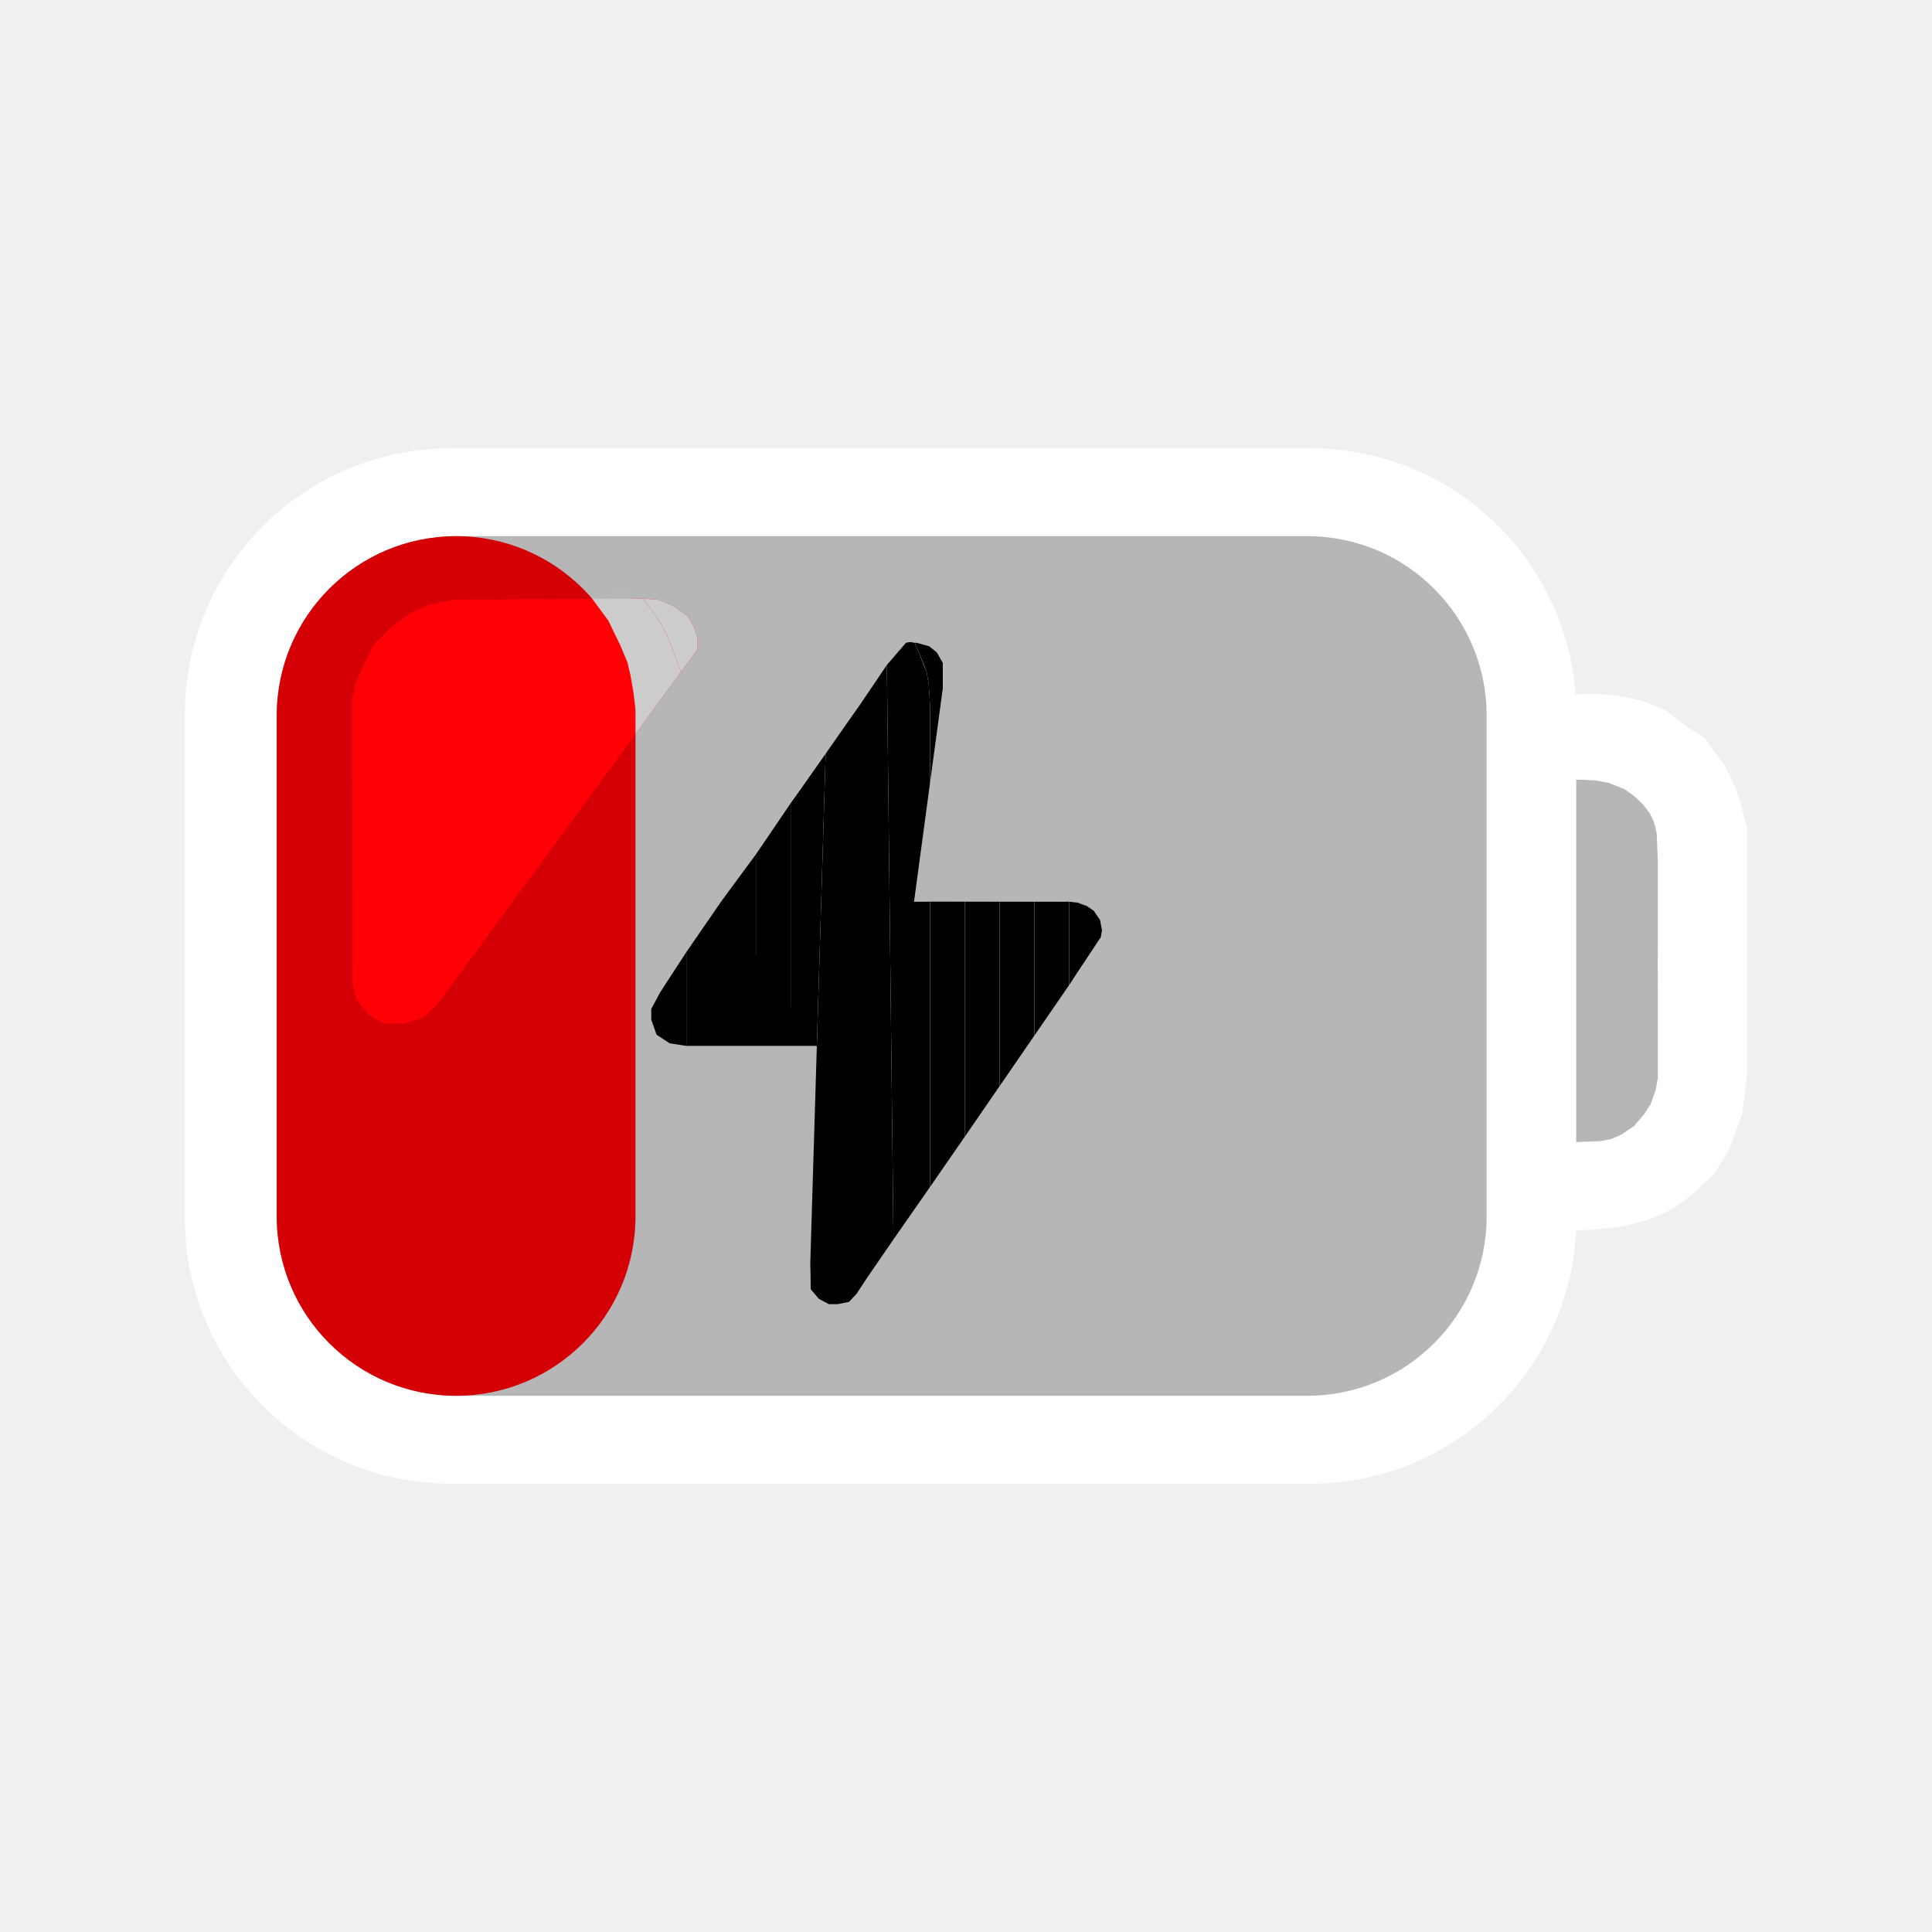
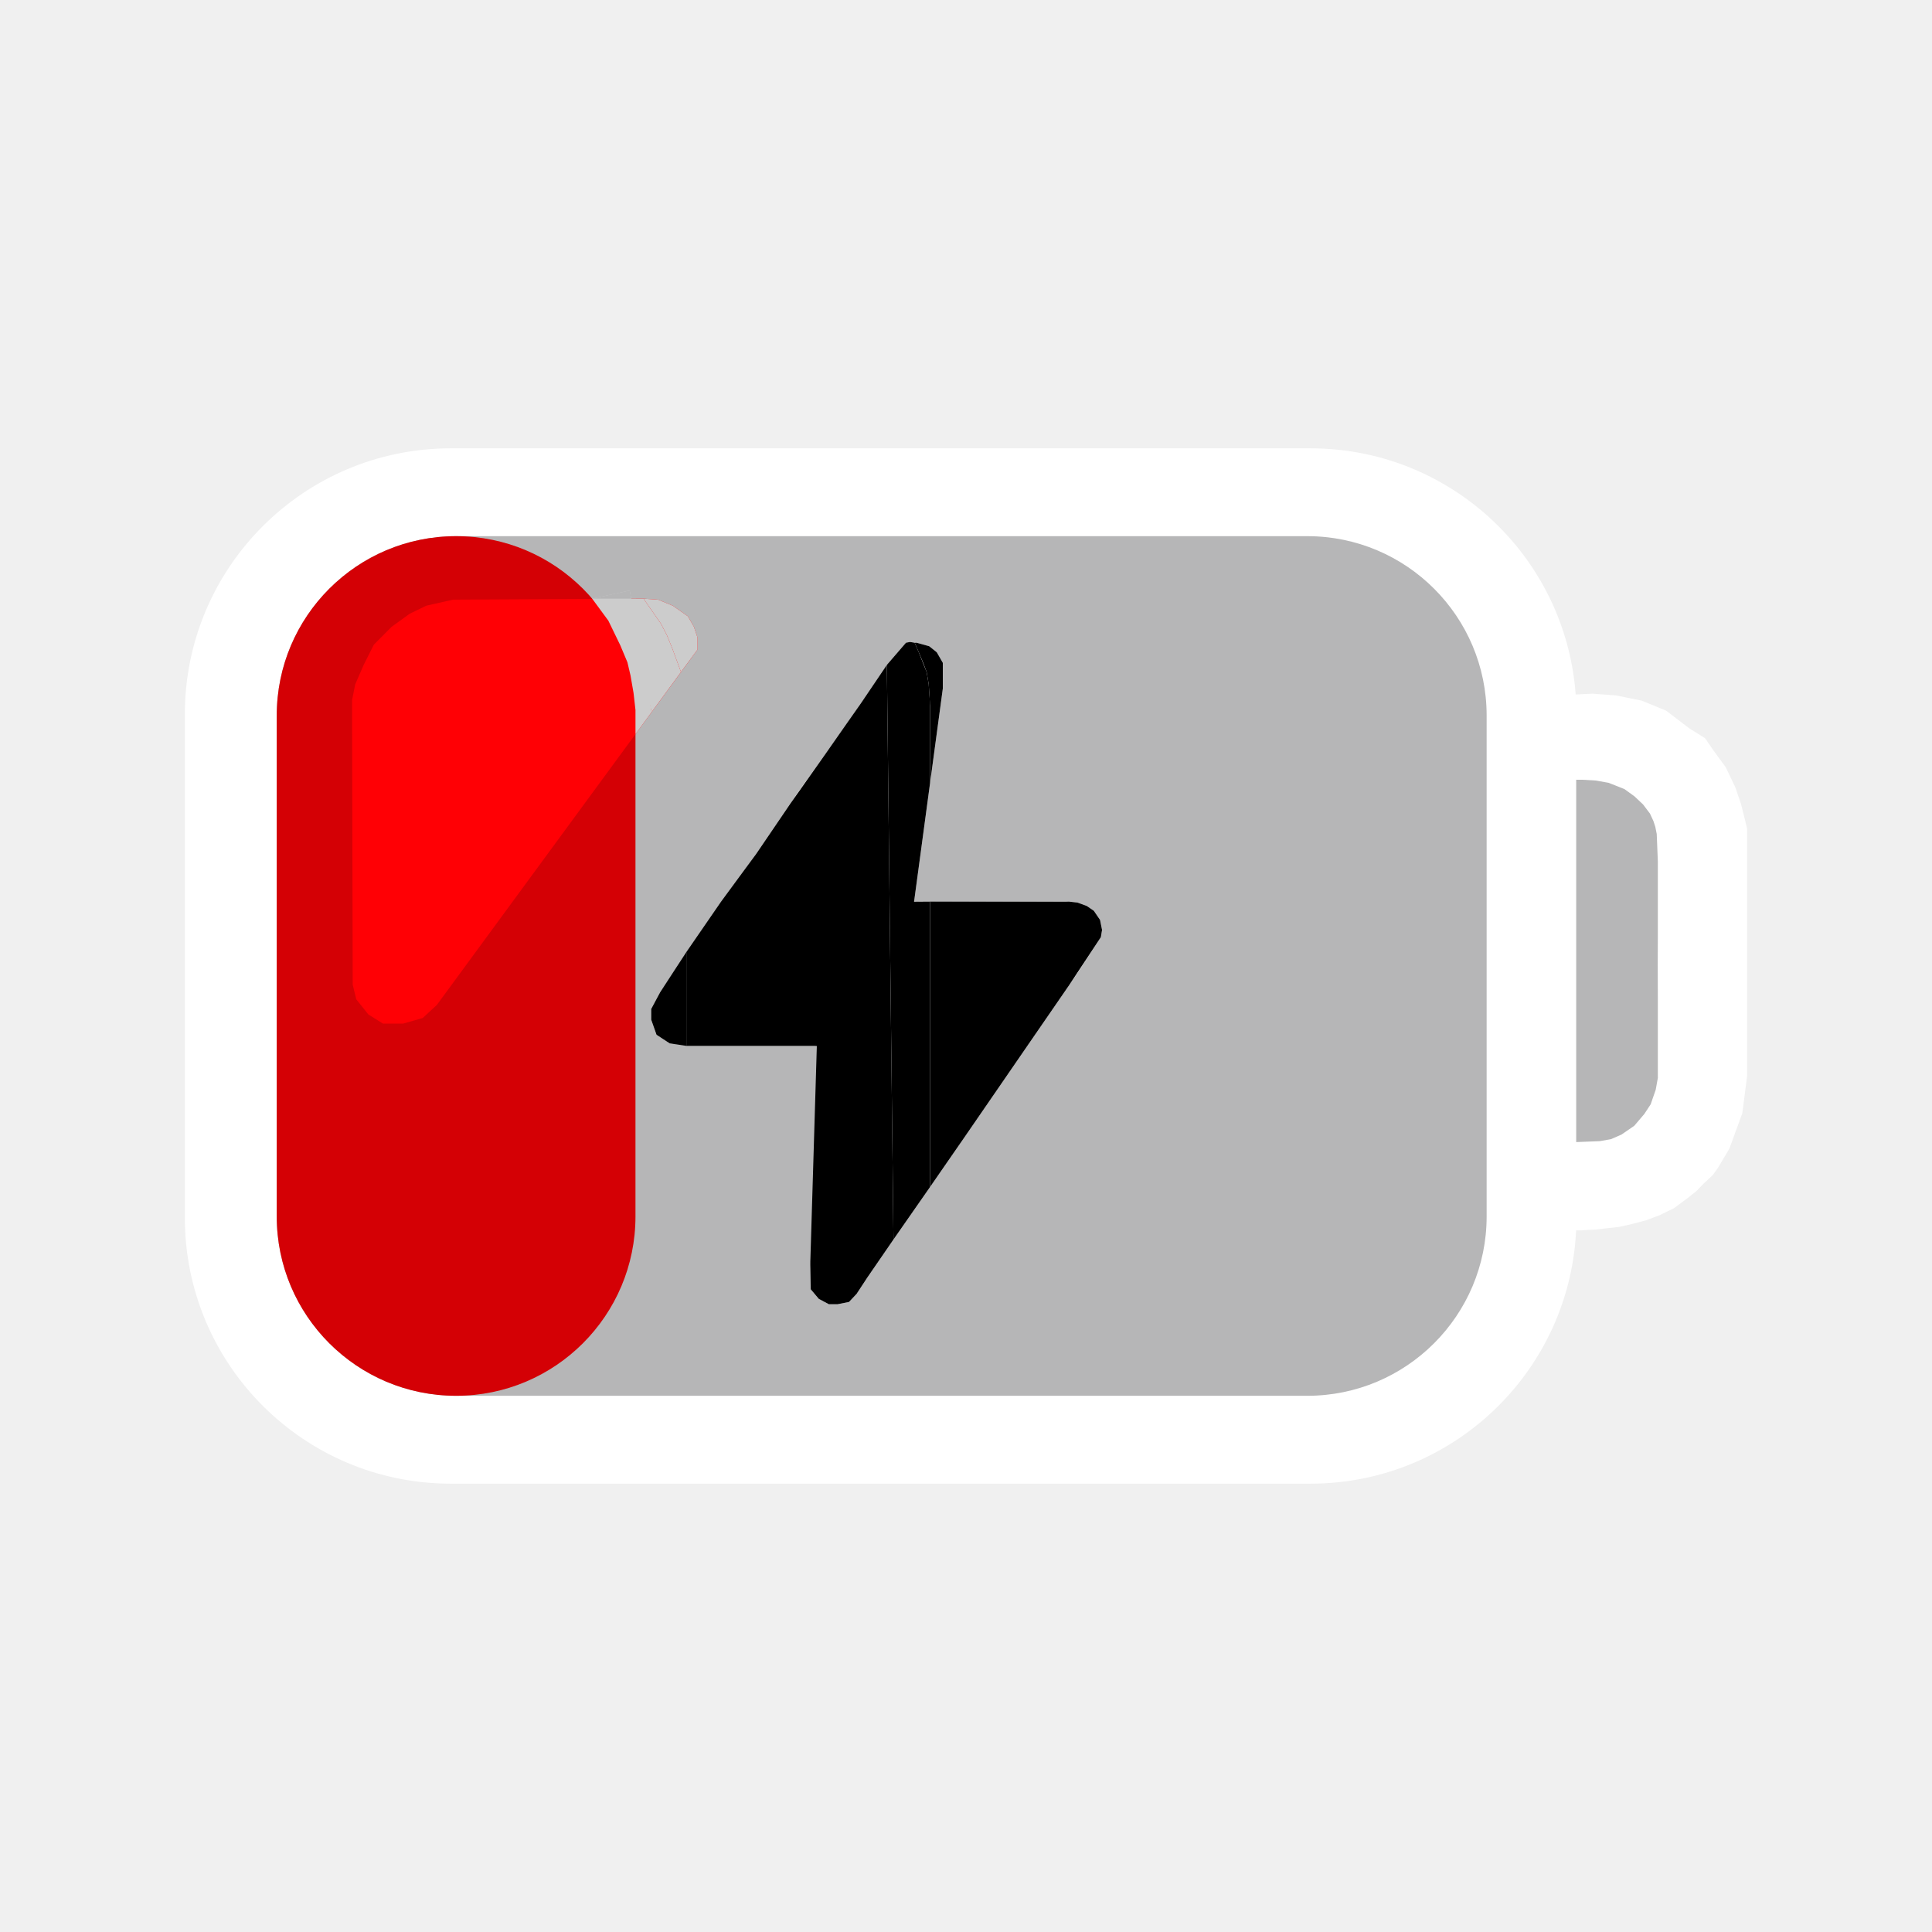
- <svg xmlns="http://www.w3.org/2000/svg" id="main" version="1.1" viewBox="0 0 500 500">
+ <svg xmlns="http://www.w3.org/2000/svg" id="main" viewBox="0 0 500 500">
  <defs>
-     <style>
-       .st0 {
-         fill: #d40005;
-       }
- 
-       .st1 {
-         fill: #b6b6b7;
-       }
- 
-       .st2 {
-         fill: #fff;
-       }
- 
-       .st3 {
-         fill: #ff0005;
-       }
- 
-       .st4 {
-         fill: #ccc;
-       }
-     </style>
+     <style>.st1{fill:#b6b6b7}.st2{fill:#fff}.st4{fill:#ccc}</style>
  </defs>
-   <rect class="st2" x="47.84" y="116.03" width="360.13" height="267.94" rx="68.82" ry="68.82" />
-   <rect class="st1" x="71.62" y="138.76" width="313.12" height="222.47" rx="46.42" ry="46.42" />
-   <rect class="st0" x="71.62" y="138.76" width="92.84" height="222.47" rx="46.42" ry="46.42" />
-   <polygon class="st3" points="91.12 186.49 91.28 254.84 92.2 258.62 95.33 262.54 99.11 264.91 104.33 264.91 109.41 263.45 113.07 260.06 180.52 168.1 180.52 165.02 179.59 162.23 178.02 159.49 174.11 156.75 170.33 155.19 166.54 154.93 117.24 155.19 110.33 156.75 106.02 158.84 101.33 162.23 96.76 166.83 94.15 172.01 91.93 177.1 91.12 181.15 91.12 186.49" />
-   <path class="st2" d="M407.45,179.75l4.66-.23,6.05.45,6.71,1.36,6.31,2.58,6.07,4.63,4.01,2.5,2.48,3.59,2.87,3.91,1.37,2.87,1.14,2.41,1.47,4.3,1.56,6.29v64.08l-1.24,9.62-3.36,9.18-3.03,5.08-1.3,1.78-2.15,2-2.09,2.14s-2.08,1.66-2.15,1.71-3.62,2.69-3.62,2.69l-3.84,1.86-3.5,1.3-3.59.94-3.32.74-3.56.39-2.61.31-1.86.06-1.49.12h-2v-138.69Z" />
-   <polygon class="st1" points="407.92 295.57 414.02 295.33 416.95 294.8 419.63 293.63 422.95 291.35 425.56 288.28 427.19 285.8 428.5 282.02 429.05 278.96 429.05 270.28 429.05 259.13 429.02 249.67 429.05 241.78 429.05 232.39 429.05 223 428.76 215.83 428.39 213.98 427.91 212.5 427 210.54 425.23 208.2 423.02 206.11 420.41 204.22 416.3 202.59 412.97 202 409.52 201.8 407.92 201.8 407.92 295.57" />
-   <polygon class="st2" points="234.47 166.33 229.52 172.07 219.21 187.33 206.69 204.8 195.08 221.89 181.26 241.33 170.83 256.82 168.53 261.12 168.53 263.89 169.91 267.8 173.3 270.02 177.34 270.41 217.44 270.41 209.69 327.28 209.82 333.67 211.91 336.15 214.52 337.54 216.73 337.54 219.73 336.94 221.69 334.85 224.43 330.67 230.43 321.94 243.6 303.02 278.84 251.84 284.9 242.54 285.21 240.67 284.69 238.07 283.08 235.71 281.27 234.47 278.84 233.58 275.86 233.25 236.56 233.37 244 178.2 244 171.54 242.43 168.8 240.47 167.24 237.19 166.33 235.52 166.14 234.47 166.33" />
-   <polygon points="276.68 233.34 276.68 254.98 284.9 242.54 285.21 240.67 284.69 238.07 283.08 235.71 281.27 234.47 278.84 233.58 276.68 233.34" />
-   <polygon points="267.68 268.05 276.68 254.98 276.68 233.34 267.68 233.34 267.68 268.05" />
-   <polygon points="258.72 281.07 267.68 268.05 267.68 233.34 258.72 233.34 258.72 281.07" />
-   <polygon points="249.67 294.22 258.72 281.07 258.72 233.34 249.67 233.34 249.67 294.22" />
-   <polygon points="240.7 307.19 249.67 294.22 249.67 233.34 240.7 233.34 240.7 307.19" />
-   <polygon points="240.7 202.65 244 178.2 244 171.54 242.43 168.8 240.47 167.24 237.19 166.33 236.71 166.33 237.72 168.67 239.04 171.85 239.82 173.95 240.35 177.08 240.7 182.66 240.7 184.49 240.7 202.65" />
-   <polygon points="231.23 320.78 240.7 307.19 240.7 233.34 236.56 233.37 240.7 202.65 240.7 184.49 240.7 182.06 240.48 179.12 240.35 177.08 239.82 173.95 237.72 168.67 236.71 166.33 235.52 166.14 234.47 166.33 229.52 172.07 231.23 320.78" />
-   <polygon points="209.82 333.67 211.91 336.15 214.52 337.54 216.73 337.54 219.73 336.94 221.69 334.85 224.43 330.67 231.23 320.78 229.52 172.07 222.68 182.19 213.68 195.04 209.69 327.28 209.82 333.67" />
-   <polygon points="211.41 270.27 204.62 270.27 204.62 207.86 213.68 195.04 211.41 270.27" />
-   <polygon points="204.62 270.27 195.62 270.27 195.62 221.1 204.62 207.86 204.62 270.27" />
-   <polygon points="195.62 270.27 186.62 270.27 186.62 233.34 195.62 221.1 195.62 270.27" />
-   <polygon class="st4" points="176.24 173.92 180.52 168.1 180.52 165.02 179.59 162.23 178.02 159.49 174.11 156.75 170.33 155.19 166.54 154.93 171.08 161.45 172.61 164.43 173.95 167.71 176.24 173.92" />
-   <polyline points="211.4 270.67 177.62 270.67 177.62 246.41 186.62 233.34" />
-   <polygon points="210.98 270.16 211.13 270.66 211.77 270.66 211.63 270.05 210.98 270.16" />
-   <polygon points="177.62 270.67 173.3 270.02 169.91 267.8 168.53 263.89 168.53 261.12 170.83 256.82 177.62 246.41 177.62 270.67" />
-   <polygon class="st4" points="168.65 184.28 176.24 173.92 173.95 167.71 172.61 164.43 171.08 161.45 166.54 154.93 157.44 154.93 161.35 161.04 162.52 164.04 163.6 167.27 164.74 170.88 166.21 175.25 167.48 179.53 168.65 184.28" />
-   <polygon class="st4" points="164.46 190 168.65 184.28 162.98 152.82 153.25 154.93 157.44 160.63 160.53 167 162.38 171.41 163.18 174.83 163.96 179.33 164.46 183.73 164.46 190" />
-   <polygon class="st1" points="163.36 154.93 153.25 154.93 162.98 152.82 163.36 154.93" />
+   <rect width="360.13" height="267.94" x="47.84" y="116.03" class="st2" rx="68.82" ry="68.82" />
+   <rect width="313.12" height="222.47" x="71.62" y="138.76" class="st1" rx="46.42" ry="46.42" />
+   <rect width="92.84" height="222.47" x="71.62" y="138.76" rx="46.42" ry="46.42" style="fill:#d40005" />
+   <path d="m91.12 186.49.16 68.35.92 3.78 3.13 3.92 3.78 2.37h5.22l5.08-1.46 3.66-3.39 67.45-91.96v-3.08l-.93-2.79-1.57-2.74-3.91-2.74-3.78-1.56-3.79-.26-49.3.26-6.91 1.56-4.31 2.09-4.69 3.39-4.57 4.6-2.61 5.18-2.22 5.09-.81 4.05z" style="fill:#ff0005" />
+   <path d="m407.45 179.75 4.66-.23 6.05.45 6.71 1.36 6.31 2.58 6.07 4.63 4.01 2.5 2.48 3.59 2.87 3.91 1.37 2.87 1.14 2.41 1.47 4.3 1.56 6.29v64.08l-1.24 9.62-3.36 9.18-3.03 5.08-1.3 1.78-2.15 2-2.09 2.14s-2.08 1.66-2.15 1.71-3.62 2.69-3.62 2.69l-3.84 1.86-3.5 1.3-3.59.94-3.32.74-3.56.39-2.61.31-1.86.06-1.49.12h-2V179.72Z" class="st2" />
+   <path d="m407.92 295.57 6.1-.24 2.93-.53 2.68-1.17 3.32-2.28 2.61-3.07 1.63-2.48 1.31-3.78.55-3.06v-19.83l-.03-9.46.03-7.89V223l-.29-7.17-.37-1.85-.48-1.48-.91-1.96-1.77-2.34-2.21-2.09-2.61-1.89-4.11-1.63-3.33-.59-3.45-.2h-1.6z" class="st1" />
+   <path d="m234.47 166.33-4.95 5.74-10.31 15.26-12.52 17.47-11.61 17.09-13.82 19.44-10.43 15.49-2.3 4.3v2.77l1.38 3.91 3.39 2.22 4.04.39h40.1l-7.75 56.87.13 6.39 2.09 2.48 2.61 1.39h2.21l3-.6 1.96-2.09 2.74-4.18 6-8.73 13.17-18.92 35.24-51.18 6.06-9.3.31-1.87-.52-2.6-1.61-2.36-1.81-1.24-2.43-.89-2.98-.33-39.3.12L244 178.2v-6.66l-1.57-2.74-1.96-1.56-3.28-.91-1.67-.19z" class="st2" />
+   <path d="M276.68 233.34v21.64l8.22-12.44.31-1.87-.52-2.6-1.61-2.36-1.81-1.24-2.43-.89zm-9 34.71 9-13.07v-21.64h-9zm-8.96 13.02 8.96-13.02v-34.71h-8.96zm-9.05 13.15 9.05-13.15v-47.73h-9.05zm-8.97 12.97 8.97-12.97v-60.88h-8.97zm0-104.54 3.3-24.45v-6.66l-1.57-2.74-1.96-1.56-3.28-.91h-.48l1.01 2.34 1.32 3.18.78 2.1.53 3.13.35 5.58z" />
+   <path d="m231.23 320.78 9.47-13.59v-73.85l-4.14.03 4.14-30.72v-20.59l-.22-2.94-.13-2.04-.53-3.13-2.1-5.28-1.01-2.34-1.19-.19-1.05.19-4.95 5.74z" />
+   <path d="m209.82 333.67 2.09 2.48 2.61 1.39h2.21l3-.6 1.96-2.09 2.74-4.18 6.8-9.89-1.71-148.71-6.84 10.12-9 12.85-3.99 132.24zm1.59-63.4h-6.79v-62.41l9.06-12.82zm-6.79 0h-9V221.1l9-13.24zm-9 0h-9v-36.93l9-12.24z" />
+   <path d="m176.24 173.92 4.28-5.82v-3.08l-.93-2.79-1.57-2.74-3.91-2.74-3.78-1.56-3.79-.26 4.54 6.52 1.53 2.98 1.34 3.28z" class="st4" />
+   <path d="M211.4 270.67h-33.78v-24.26l9-13.07" />
+   <path d="m210.98 270.16.15.5h.64l-.14-.61zm-33.36.51-4.32-.65-3.39-2.22-1.38-3.91v-2.77l2.3-4.3 6.79-10.41z" />
+   <path d="m168.65 184.28 7.59-10.36-2.29-6.21-1.34-3.28-1.53-2.98-4.54-6.52h-9.1l3.91 6.11 1.17 3 1.08 3.23 1.14 3.61 1.47 4.37 1.27 4.28z" class="st4" />
+   <path d="m164.46 190 4.19-5.72-5.67-31.46-9.73 2.11 4.19 5.7 3.09 6.37 1.85 4.41.8 3.42.78 4.5.5 4.4z" class="st4" />
+   <path d="M163.36 154.93h-10.11l9.73-2.11z" class="st1" />
</svg>
